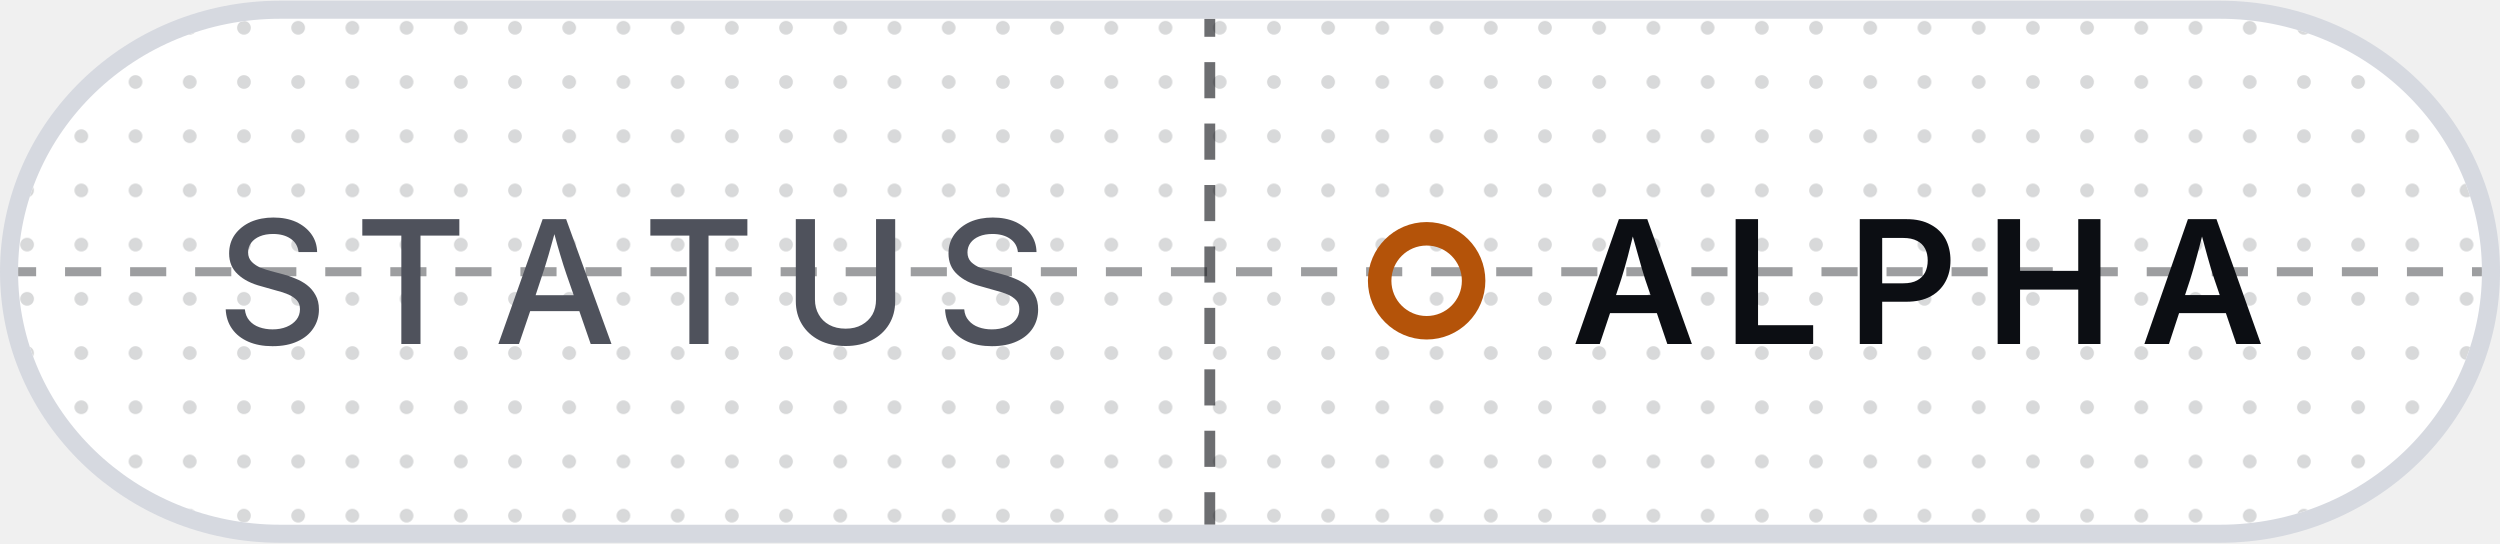
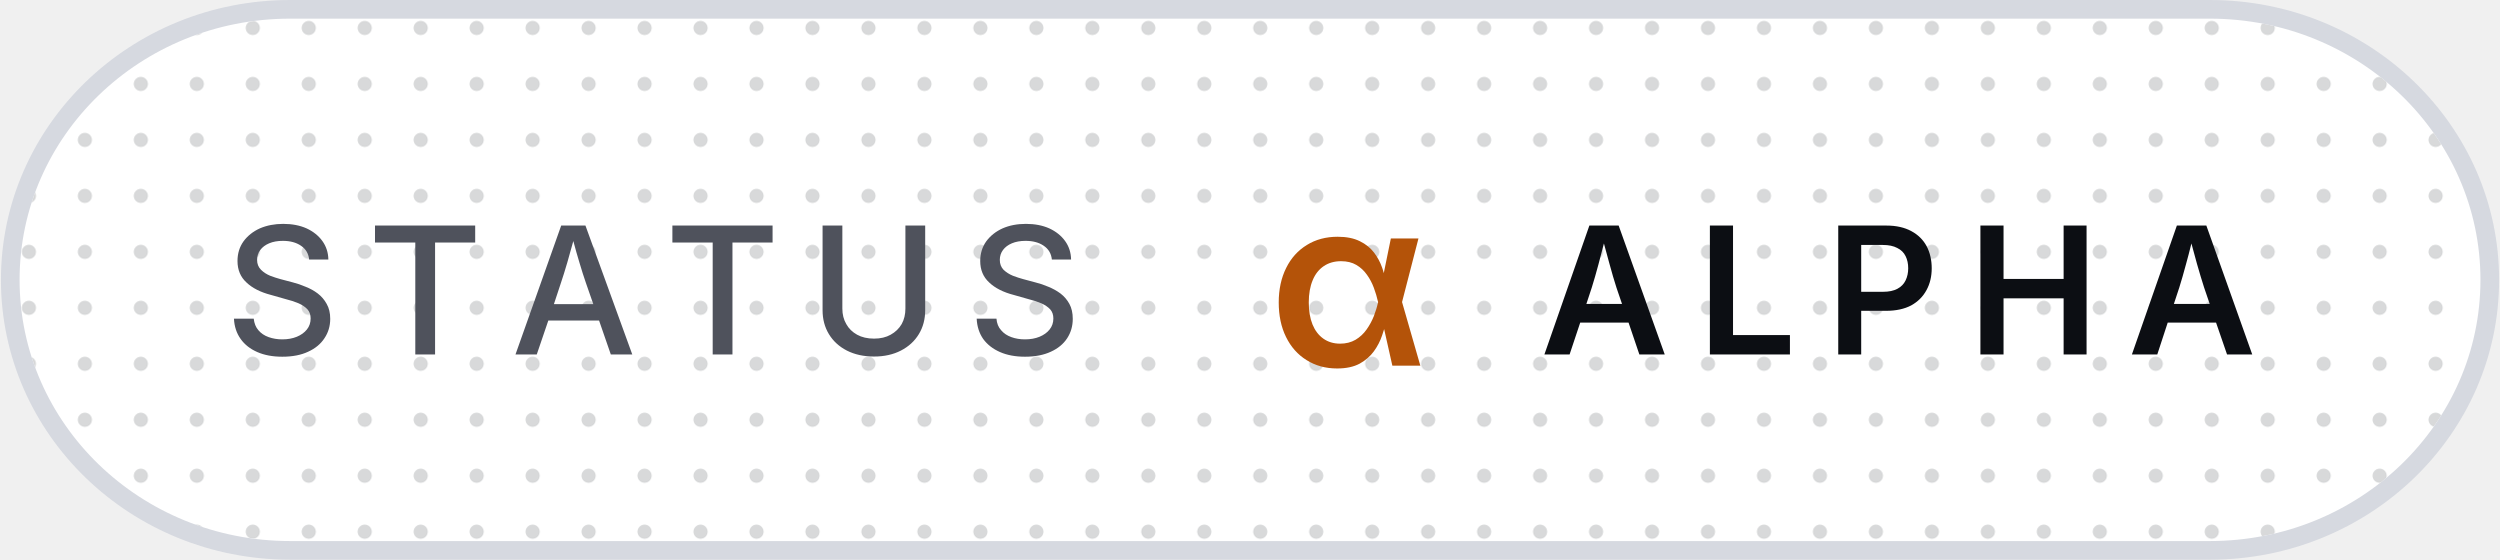
- <svg xmlns="http://www.w3.org/2000/svg" role="img" aria-label="status: ALPHA" viewBox="0 0 138.35 30" width="138" height="30">
+ <svg xmlns="http://www.w3.org/2000/svg" role="img" aria-label="status: ALPHA" viewBox="0 0 133.9 30" width="134" height="30">
  <defs>
    <linearGradient id="lit" x1="0" y1="0" x2="1" y2="1">
      <stop offset="0" stop-color="#38bdf8" />
      <stop offset="1" stop-color="#a78bfa" />
    </linearGradient>
    <linearGradient id="litH" x1="0" y1="0" x2="1" y2="0">
      <stop offset="0" stop-color="#38bdf8" />
      <stop offset="1" stop-color="#a78bfa" />
    </linearGradient>
    <linearGradient id="ember" x1="0" y1="0" x2="1" y2="1">
      <stop offset="0" stop-color="#fdba74" />
      <stop offset="1" stop-color="#f43f5e" />
    </linearGradient>
    <linearGradient id="emberH" x1="0" y1="0" x2="1" y2="0">
      <stop offset="0" stop-color="#fdba74" />
      <stop offset="1" stop-color="#f43f5e" />
    </linearGradient>
    <pattern id="dot" width="3" height="3" patternUnits="userSpaceOnUse">
      <circle cx="1.5" cy="1.5" r=".38" fill="#0c0e13" fill-opacity=".16" />
    </pattern>
    <pattern id="dotL" width="9" height="9" patternUnits="userSpaceOnUse">
      <circle cx="4.5" cy="4.5" r=".9" fill="#0c0e13" fill-opacity=".1" />
    </pattern>
    <radialGradient id="haze" cx=".5" cy="0" r=".9">
      <stop offset="0" stop-color="#ffffff" stop-opacity=".8" />
      <stop offset="1" stop-color="#ffffff" stop-opacity="0" />
    </radialGradient>
    <radialGradient id="litHaze" cx=".1" cy=".5" r=".7">
      <stop offset="0" stop-color="#38bdf8" stop-opacity=".22" />
      <stop offset=".6" stop-color="#a78bfa" stop-opacity=".06" />
      <stop offset="1" stop-color="#a78bfa" stop-opacity="0" />
    </radialGradient>
    <radialGradient id="emberHaze" cx=".05" cy="1" r=".8">
      <stop offset="0" stop-color="#f43f5e" stop-opacity=".2" />
      <stop offset=".6" stop-color="#fdba74" stop-opacity=".05" />
      <stop offset="1" stop-color="#fdba74" stop-opacity="0" />
    </radialGradient>
    <filter id="softL" x="-50%" y="-50%" width="200%" height="200%">
      <feGaussianBlur stdDeviation="8" />
    </filter>
  </defs>
  <clipPath id="clip">
-     <rect x="1" y="1" width="136.351" height="28" rx="14.5" />
+     <rect x="1" y="1" width="131.902" height="28" rx="14.5" />
  </clipPath>
-   <rect x=".5" y=".5" width="137.351" height="29" rx="15" fill="#ffffff" />
+   <rect x=".5" y=".5" width="132.902" height="29" rx="15" fill="#ffffff" />
  <g clip-path="url(#clip)">
-     <rect width="138.351" height="30" fill="url(#dot)" />
-     <path d="M0 15H138.35" stroke="#0c0e13" stroke-opacity="0.4" stroke-width="0.5" stroke-dasharray="2 1.6" fill="none" />
-     <path d="M66.95 0V30" stroke="#0c0e13" stroke-opacity="0.6" stroke-width="0.6" stroke-dasharray="2 1.4" fill="none" />
+     <rect width="133.902" height="30" fill="url(#dot)" />
    <path d="M15.08 19.12L15.08 19.12Q14.31 19.12 13.74 18.87Q13.17 18.62 12.85 18.17Q12.52 17.71 12.49 17.08L12.49 17.08L13.55 17.08Q13.59 17.46 13.80 17.70Q14.01 17.95 14.35 18.07Q14.69 18.19 15.08 18.19L15.08 18.19Q15.52 18.19 15.86 18.05Q16.20 17.91 16.40 17.66Q16.60 17.41 16.60 17.07L16.60 17.07Q16.60 16.77 16.43 16.58Q16.25 16.39 15.96 16.26Q15.66 16.13 15.29 16.04L15.29 16.04L14.48 15.81Q13.63 15.59 13.16 15.14Q12.68 14.70 12.68 13.99L12.68 13.99Q12.68 13.39 13.00 12.94Q13.33 12.49 13.88 12.24Q14.44 12.00 15.13 12.00L15.13 12.00Q15.84 12.00 16.38 12.24Q16.92 12.49 17.23 12.92Q17.54 13.35 17.55 13.91L17.55 13.91L16.52 13.91Q16.47 13.43 16.08 13.17Q15.70 12.91 15.11 12.91L15.11 12.91Q14.69 12.91 14.38 13.04Q14.07 13.17 13.90 13.40Q13.73 13.63 13.73 13.93L13.73 13.93Q13.73 14.25 13.94 14.46Q14.14 14.66 14.43 14.78Q14.72 14.89 14.98 14.96L14.98 14.96L15.66 15.14Q15.98 15.22 16.33 15.37Q16.69 15.51 16.98 15.73Q17.28 15.96 17.46 16.29Q17.65 16.62 17.65 17.09L17.65 17.09Q17.65 17.67 17.34 18.13Q17.04 18.59 16.47 18.85Q15.90 19.12 15.08 19.12ZM22.21 13.00L20.05 13.00L20.05 12.09L25.42 12.09L25.42 13.00L23.27 13.00L23.27 19.00L22.21 19.00L22.21 13.00ZM28.72 19.00L27.58 19.00L30.03 12.09L31.33 12.09L33.84 19.00L32.69 19.00L32.06 17.18L29.34 17.18L28.72 19.00ZM29.64 16.30L31.75 16.30L31.35 15.15Q31.19 14.69 31.00 14.05L31.00 14.05Q30.85 13.56 30.68 12.92L30.68 12.92Q30.50 13.57 30.36 14.06L30.36 14.06Q30.17 14.71 30.02 15.15L30.02 15.15L29.64 16.30ZM38.15 13.00L35.99 13.00L35.99 12.09L41.36 12.09L41.36 13.00L39.21 13.00L39.21 19.00L38.15 19.00L38.15 13.00ZM46.80 19.11L46.80 19.11Q45.97 19.11 45.34 18.79Q44.72 18.47 44.38 17.91Q44.04 17.35 44.04 16.63L44.04 16.63L44.04 12.09L45.10 12.09L45.10 16.54Q45.10 17.01 45.31 17.37Q45.51 17.73 45.89 17.94Q46.27 18.15 46.80 18.15L46.80 18.15Q47.32 18.15 47.69 17.94Q48.07 17.73 48.28 17.37Q48.48 17.01 48.48 16.54L48.48 16.54L48.48 12.09L49.54 12.09L49.54 16.63Q49.54 17.35 49.20 17.91Q48.86 18.47 48.24 18.79Q47.62 19.11 46.80 19.11ZM54.89 19.12L54.89 19.12Q54.12 19.12 53.55 18.87Q52.98 18.62 52.65 18.17Q52.33 17.71 52.30 17.08L52.30 17.08L53.36 17.08Q53.39 17.46 53.61 17.70Q53.82 17.95 54.16 18.07Q54.49 18.19 54.89 18.19L54.89 18.19Q55.33 18.19 55.67 18.05Q56.01 17.91 56.21 17.66Q56.41 17.41 56.41 17.07L56.41 17.07Q56.41 16.77 56.24 16.58Q56.06 16.39 55.77 16.26Q55.47 16.13 55.10 16.04L55.10 16.04L54.29 15.81Q53.44 15.59 52.97 15.14Q52.49 14.70 52.49 13.99L52.49 13.99Q52.49 13.39 52.81 12.94Q53.14 12.49 53.69 12.24Q54.24 12.00 54.94 12.00L54.94 12.00Q55.65 12.00 56.19 12.24Q56.73 12.49 57.04 12.92Q57.35 13.35 57.36 13.91L57.36 13.91L56.33 13.91Q56.28 13.43 55.89 13.17Q55.51 12.91 54.92 12.91L54.92 12.91Q54.50 12.91 54.19 13.04Q53.88 13.17 53.71 13.40Q53.54 13.63 53.54 13.93L53.54 13.93Q53.54 14.25 53.74 14.46Q53.95 14.66 54.24 14.78Q54.53 14.89 54.79 14.96L54.79 14.96L55.46 15.14Q55.79 15.22 56.14 15.37Q56.49 15.51 56.79 15.73Q57.09 15.96 57.27 16.29Q57.45 16.62 57.45 17.09L57.45 17.09Q57.45 17.67 57.15 18.13Q56.85 18.59 56.28 18.85Q55.70 19.12 54.89 19.12Z" fill="#4f525c" />
-     <circle cx="78.95" cy="15.5" r="2.6" fill="none" stroke="#b45309" stroke-width="1.3" />
-     <path d="M88.53 19.00L87.18 19.00L89.59 12.09L91.16 12.09L93.63 19.00L92.27 19.00L91.69 17.29L89.10 17.29L88.53 19.00ZM89.43 16.29L91.34 16.29L91.04 15.41Q90.86 14.85 90.67 14.15L90.67 14.15Q90.53 13.65 90.36 13.05L90.36 13.05Q90.21 13.66 90.08 14.16L90.08 14.16Q89.89 14.87 89.72 15.41L89.72 15.41L89.43 16.29ZM100.34 19.00L96.05 19.00L96.05 12.09L97.29 12.09L97.29 17.96L100.34 17.96L100.34 19.00ZM104.16 19.00L102.92 19.00L102.92 12.09L105.51 12.09Q106.30 12.09 106.84 12.39Q107.39 12.68 107.67 13.20Q107.94 13.72 107.94 14.38L107.94 14.38Q107.94 15.04 107.66 15.55Q107.38 16.07 106.83 16.37Q106.29 16.66 105.49 16.66L105.49 16.66L104.16 16.66L104.16 19.00ZM104.16 13.13L104.16 15.64L105.33 15.64Q105.80 15.64 106.09 15.48Q106.39 15.32 106.54 15.03Q106.68 14.74 106.68 14.38Q106.68 14.01 106.54 13.73Q106.39 13.44 106.09 13.29Q105.79 13.13 105.32 13.13L105.32 13.13L104.16 13.13ZM111.79 19.00L110.55 19.00L110.55 12.09L111.79 12.09L111.79 14.95L115.01 14.95L115.01 12.09L116.24 12.09L116.24 19.00L115.01 19.00L115.01 15.99L111.79 15.99L111.79 19.00ZM120.03 19.00L118.67 19.00L121.08 12.09L122.66 12.09L125.12 19.00L123.76 19.00L123.18 17.29L120.59 17.29L120.03 19.00ZM120.92 16.29L122.84 16.29L122.54 15.41Q122.35 14.85 122.16 14.15L122.16 14.15Q122.02 13.65 121.86 13.05L121.86 13.05Q121.71 13.66 121.57 14.16L121.57 14.16Q121.38 14.87 121.21 15.41L121.21 15.41L120.92 16.29Z" fill="#0c0e13" />
+     <path d="M71.62 19.75L71.62 19.75Q70.69 19.75 69.98 19.30Q69.27 18.86 68.88 18.06Q68.49 17.27 68.49 16.21Q68.49 15.16 68.89 14.36Q69.28 13.57 70.00 13.13Q70.71 12.69 71.65 12.69L71.65 12.69Q72.36 12.69 72.84 12.93Q73.31 13.16 73.60 13.54Q73.88 13.91 74.03 14.34L74.03 14.34Q74.09 14.50 74.12 14.64L74.12 14.64L74.50 12.78L75.98 12.78L75.10 16.19L76.08 19.60L74.58 19.60L74.14 17.64Q74.09 17.81 74.03 17.98L74.03 17.98Q73.88 18.43 73.59 18.83Q73.30 19.23 72.83 19.49Q72.35 19.75 71.62 19.75ZM73.81 16.21L73.82 16.19L73.81 16.17Q73.73 15.81 73.59 15.43Q73.45 15.05 73.22 14.73Q72.99 14.40 72.65 14.20Q72.31 14.00 71.83 14.00L71.83 14.00Q71.30 14.00 70.91 14.26Q70.51 14.53 70.31 15.02Q70.10 15.52 70.10 16.21L70.10 16.21Q70.10 16.89 70.30 17.39Q70.50 17.88 70.88 18.15Q71.26 18.42 71.78 18.42L71.78 18.42Q72.25 18.42 72.61 18.21Q72.96 18.00 73.20 17.66Q73.44 17.32 73.59 16.94Q73.74 16.55 73.81 16.21L73.81 16.21Z" fill="#b45309" />
+     <path d="M84.08 19.00L82.73 19.00L85.14 12.09L86.71 12.09L89.18 19.00L87.82 19.00L87.24 17.29L84.65 17.29L84.08 19.00ZM84.98 16.29L86.89 16.29L86.59 15.41Q86.41 14.85 86.22 14.15L86.22 14.15Q86.08 13.65 85.92 13.05L85.92 13.05Q85.76 13.66 85.63 14.16L85.63 14.16Q85.44 14.87 85.27 15.41L85.27 15.41L84.98 16.29ZM95.89 19.00L91.60 19.00L91.60 12.09L92.84 12.09L92.84 17.96L95.89 17.96L95.89 19.00ZM99.71 19.00L98.48 19.00L98.48 12.09L101.06 12.09Q101.85 12.09 102.40 12.39Q102.94 12.68 103.22 13.20Q103.49 13.72 103.49 14.38L103.49 14.38Q103.49 15.04 103.21 15.55Q102.93 16.07 102.39 16.37Q101.84 16.66 101.04 16.66L101.04 16.66L99.71 16.66L99.71 19.00ZM99.71 13.13L99.71 15.64L100.88 15.64Q101.35 15.64 101.65 15.48Q101.95 15.32 102.09 15.03Q102.23 14.74 102.23 14.38Q102.23 14.01 102.09 13.73Q101.95 13.44 101.64 13.29Q101.34 13.13 100.87 13.13L100.87 13.13L99.71 13.13ZM107.34 19.00L106.10 19.00L106.10 12.09L107.34 12.09L107.34 14.95L110.56 14.95L110.56 12.09L111.79 12.09L111.79 19.00L110.56 19.00L110.56 15.99L107.34 15.99L107.34 19.00ZM115.58 19.00L114.22 19.00L116.63 12.09L118.21 12.09L120.67 19.00L119.32 19.00L118.73 17.29L116.14 17.29L115.58 19.00ZM116.47 16.29L118.39 16.29L118.09 15.41Q117.91 14.85 117.71 14.15L117.71 14.15Q117.57 13.65 117.41 13.05L117.41 13.05Q117.26 13.66 117.12 14.16L117.12 14.16Q116.93 14.87 116.76 15.41L116.76 15.41L116.47 16.29Z" fill="#0c0e13" />
  </g>
-   <rect x=".5" y=".5" width="137.351" height="29" rx="15" fill="none" stroke="#d6d9e0" />
+   <rect x=".5" y=".5" width="132.902" height="29" rx="15" fill="none" stroke="#d6d9e0" />
</svg>
